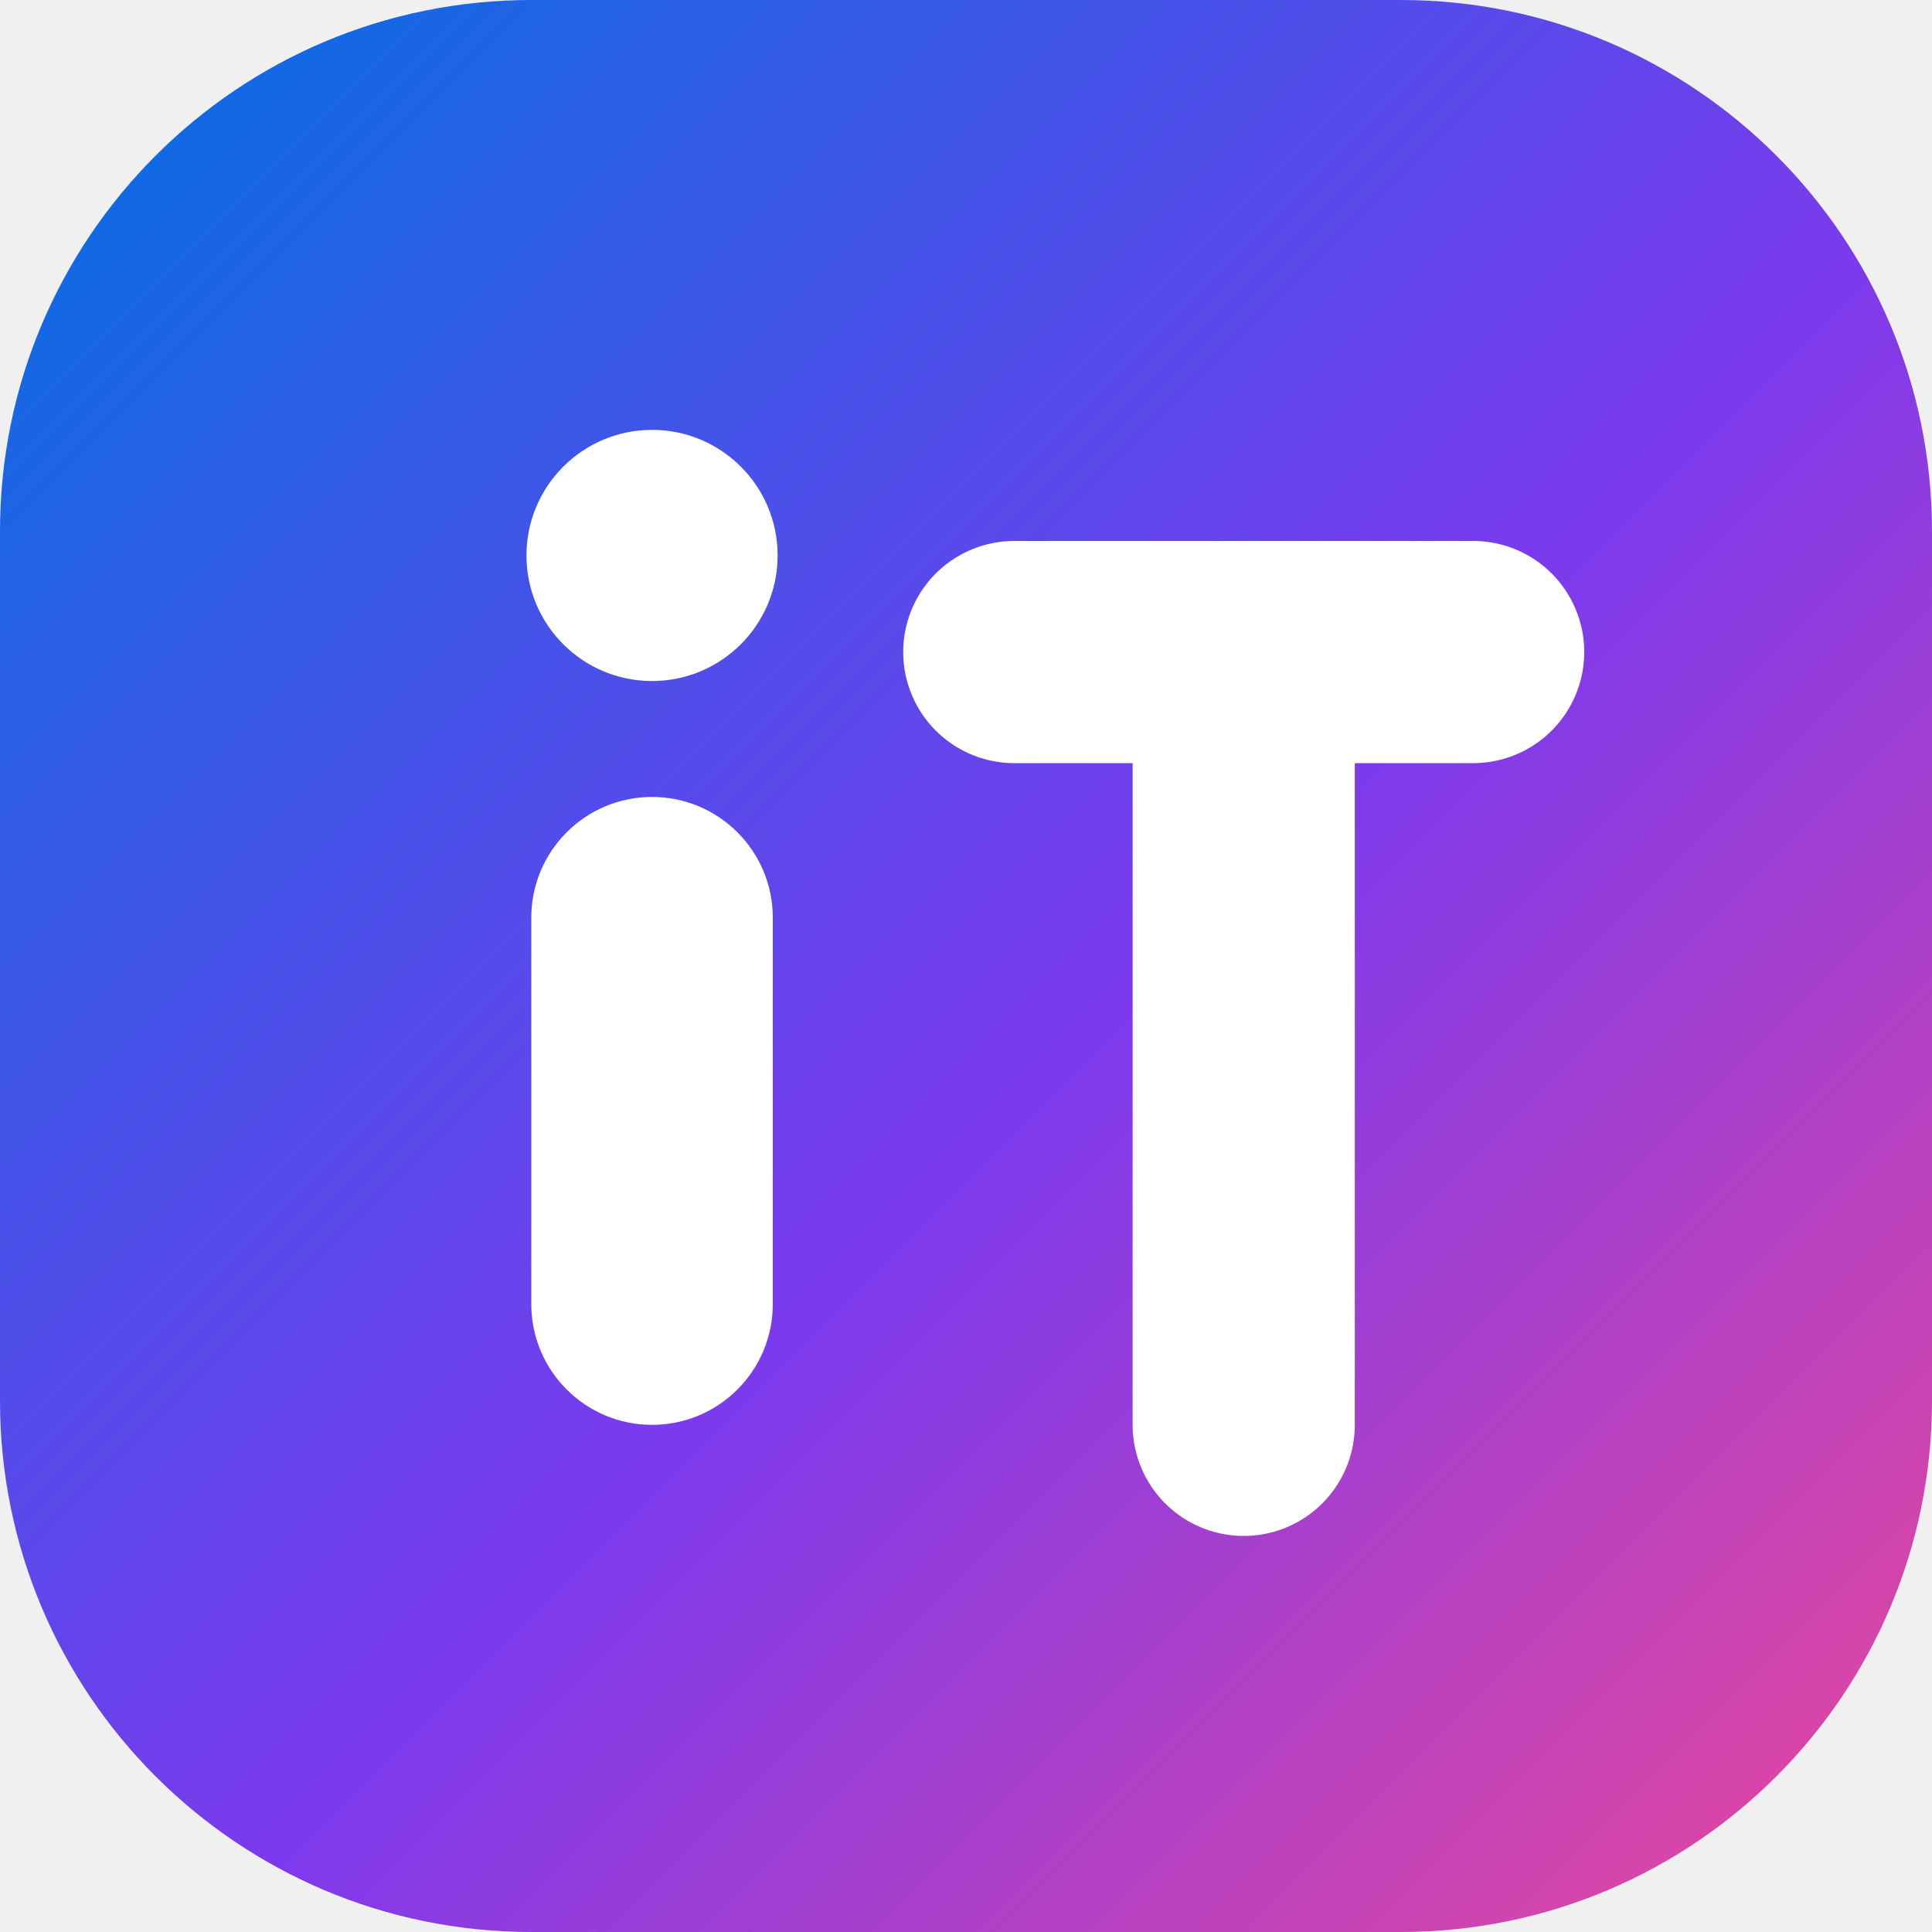
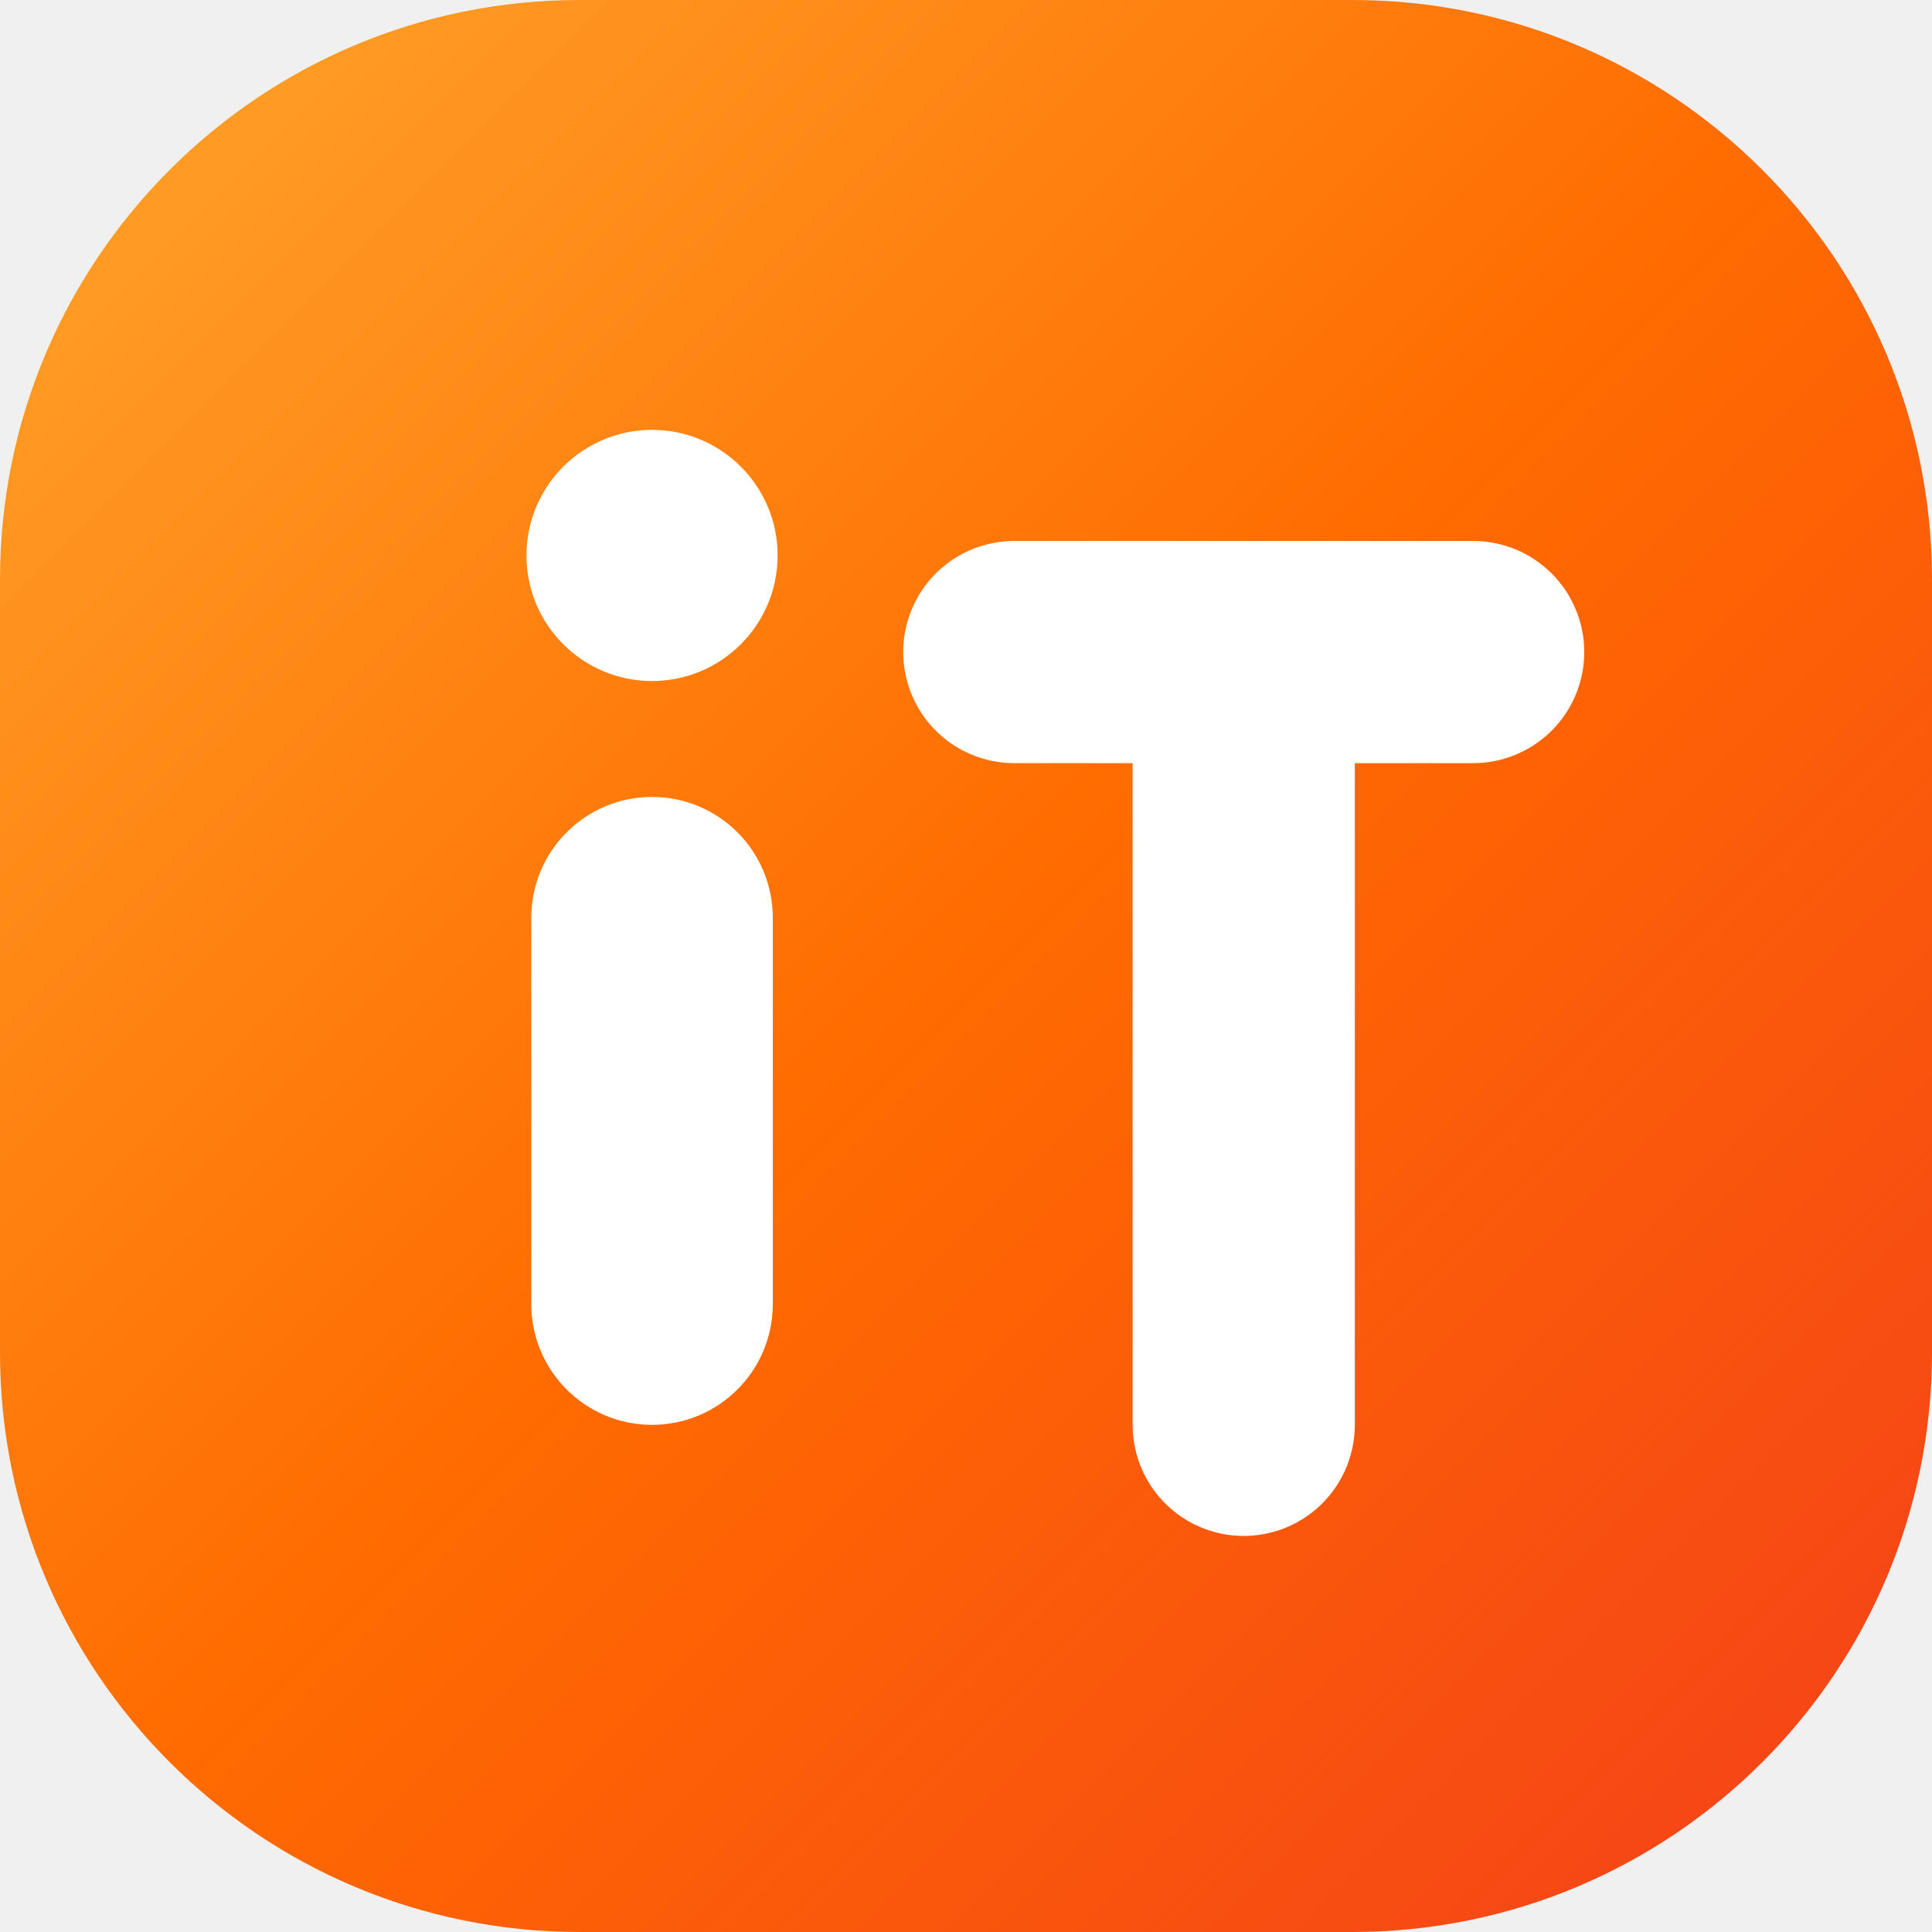
<svg xmlns="http://www.w3.org/2000/svg" viewBox="0 0 40 40">
  <defs>
    <linearGradient id="g" x1="0" y1="0" x2="40" y2="40" gradientUnits="userSpaceOnUse">
-       <stop stop-color="#0071e3" />
-       <stop offset=".55" stop-color="#7c3aed" />
-       <stop offset="1" stop-color="#ec4899" />
+       <stop stop-color="#FFA62B" />
+       <stop offset=".5" stop-color="#FF6B00" />
+       <stop offset="1" stop-color="#F43F1A" />
    </linearGradient>
  </defs>
-   <rect width="40" height="40" rx="11" fill="url(#g)" />
+   <rect width="40" height="40" rx="12" fill="url(#g)" />
  <circle cx="13.5" cy="11.5" r="2.6" fill="#fff" />
  <rect x="11" y="16.5" width="5" height="13" rx="2.5" fill="#fff" />
  <path d="M21 13.5h9.5M25.75 13.5v16" stroke="#fff" stroke-width="4.6" stroke-linecap="round" />
</svg>
